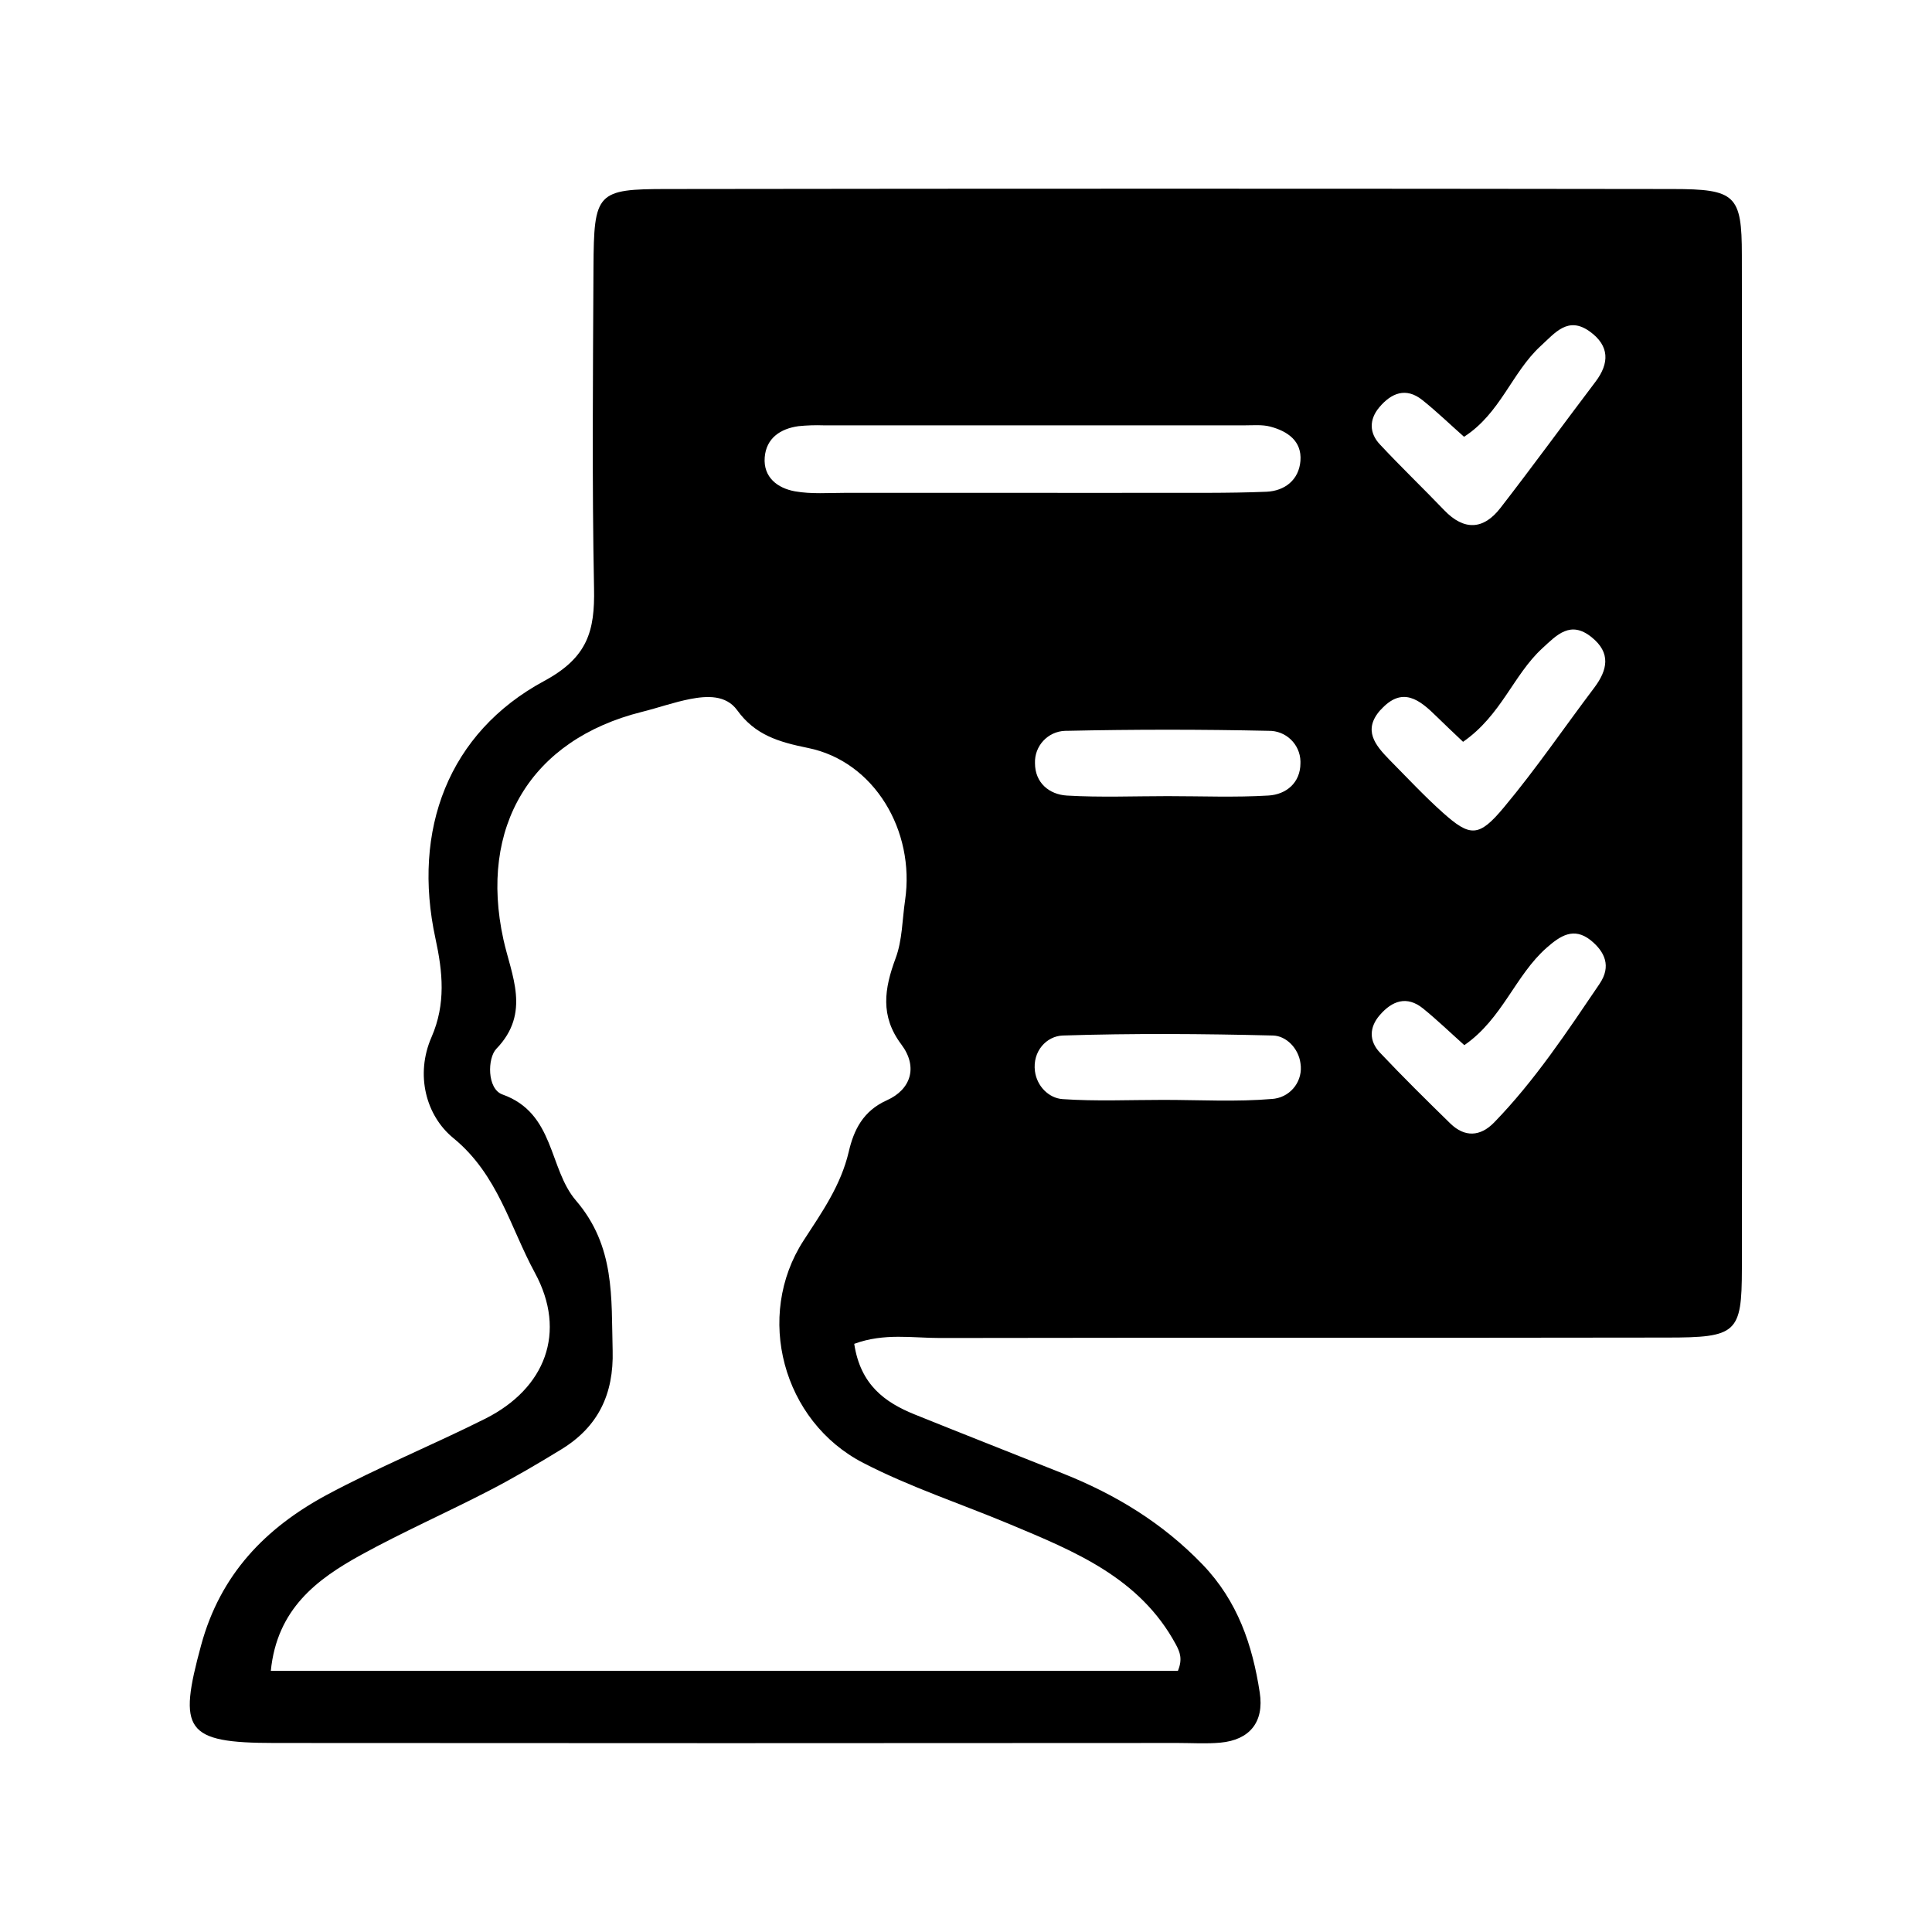
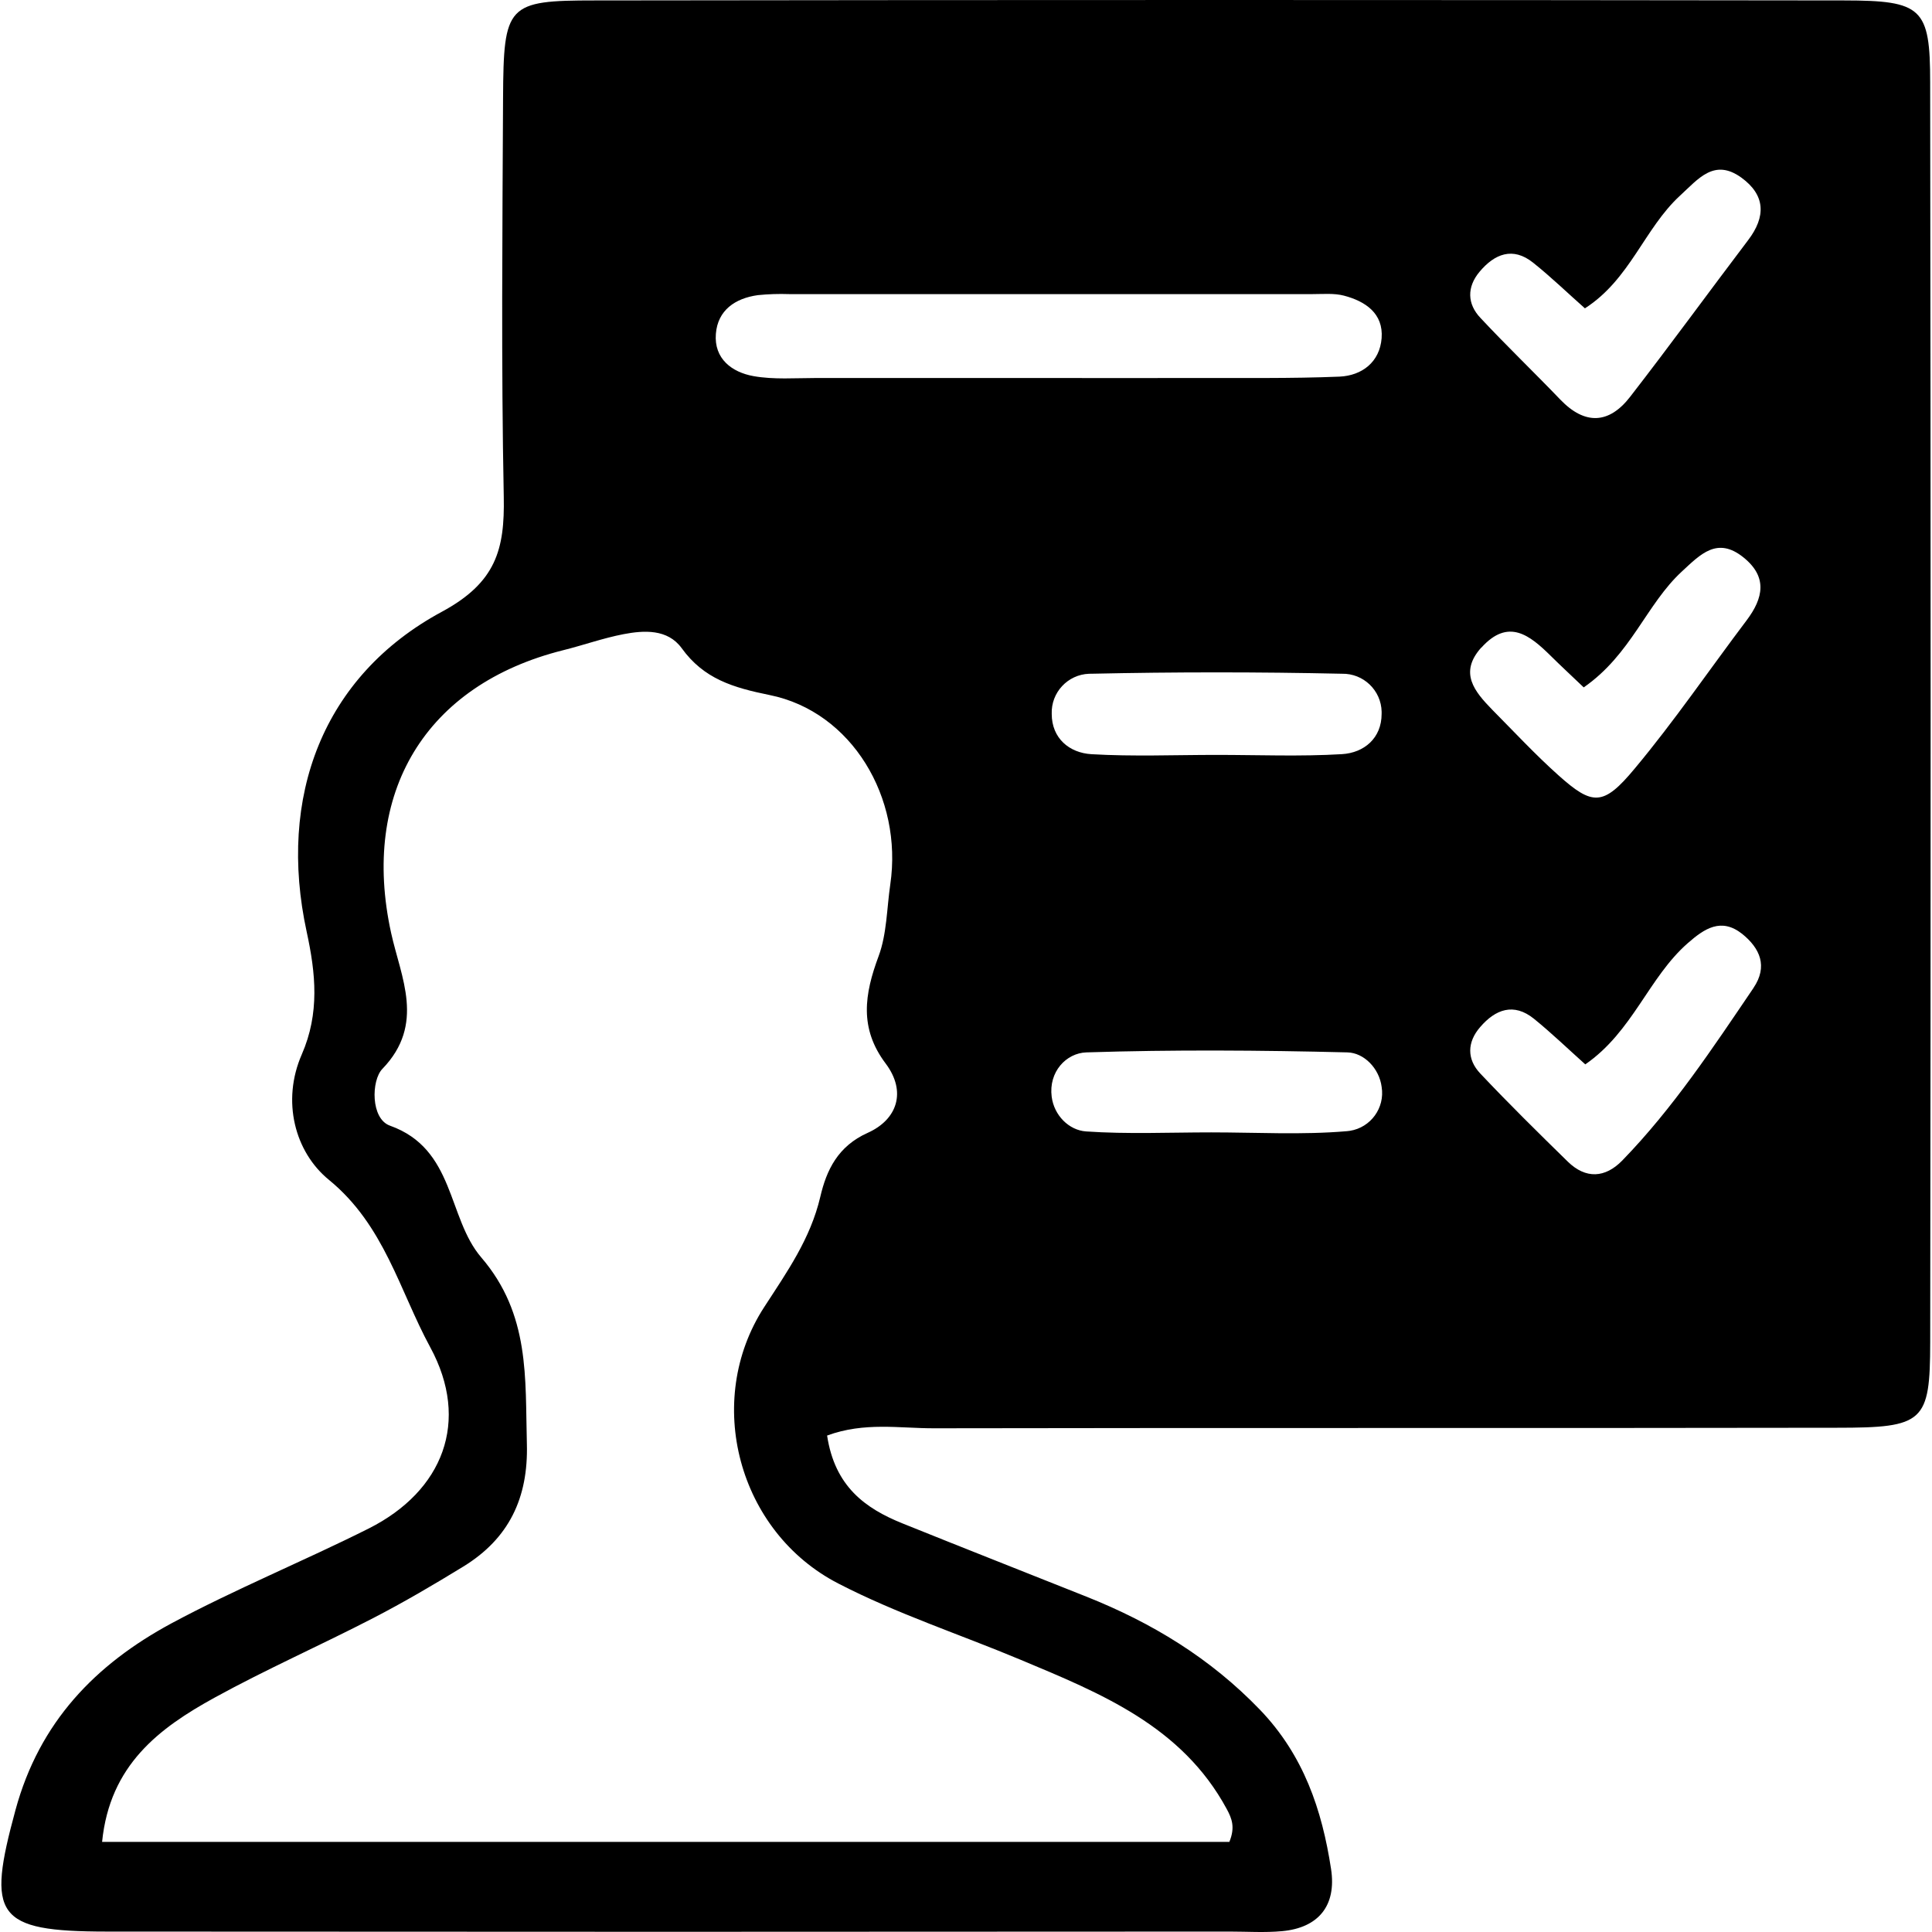
<svg xmlns="http://www.w3.org/2000/svg" version="1.1" id="Layer_1" x="0px" y="0px" viewBox="0 0 1024 1024" style="enable-background:new 0 0 1024 1024;" xml:space="preserve">
-   <path d="M923.217,135.17c0-31.852-3.415-34.949-36.754-34.984c-177.594-0.248-355.177-0.248-532.748,0  c-37.533,0-38.931,1.77-39.161,41.603c-0.265,56.626-0.814,113.43,0.301,170.109c0.442,22.456-3.291,36.542-26.402,49.017  c-50.875,27.446-70.128,79.047-57.653,136.505c3.84,17.696,5.61,34.666-2.106,52.326c-8.653,19.819-2.991,41.55,11.591,53.459  c23.659,19.341,30.083,47.212,43.178,71.332c17.218,31.658,5.468,61.386-26.119,77.33c-27.835,13.962-56.839,25.8-84.249,40.506  c-32.401,17.501-56.29,42.027-66.501,79.631c-12.281,45.106-8.689,51.778,38.842,51.813c159.663,0.13,319.337,0.13,479.024,0  c7.468,0,14.971,0.513,22.385-0.177c15.413-1.433,23.27-10.812,20.846-26.544c-3.858-25.216-11.679-48.469-30.295-67.863  c-21.235-22.067-46.168-37.161-74.074-48.274c-26.137-10.423-52.326-20.704-78.428-31.233  c-15.926-6.424-28.844-15.767-32.135-37.462c15.926-5.875,30.914-3.061,45.62-3.097c128.33-0.248,256.588,0,385.006-0.23  c37.161,0,39.798-2.336,39.851-36.436C923.483,493.362,923.477,314.251,923.217,135.17z M731.024,215.916  c6.37-7.609,14.157-10.83,22.863-3.875c7.733,6.176,14.864,13.095,22.084,19.465c19.288-12.387,25.323-34.047,40.559-48.062  c7.751-7.078,14.564-16.085,26.172-7.68c10.334,7.503,10.476,16.669,2.884,26.65c-16.846,22.226-33.25,44.788-50.344,66.837  c-8.972,11.591-19.253,12.122-29.764,1.186c-11.219-11.697-23.005-23.004-34.011-34.79  C725.733,229.648,725.574,222.428,731.024,215.916z M731.802,376.222c11.502-12.759,20.651-5.309,29.623,3.539  c4.176,4.141,8.512,8.14,14.033,13.413c20.262-14.068,26.65-35.391,41.85-49.424c7.928-7.326,15.077-15.024,26.26-6.034  c10.387,8.335,8.512,17.377,1.363,26.862c-15.926,21.093-30.826,43.001-47.779,63.28c-13.343,16.068-17.961,15.785-32.472,2.814  c-9.892-8.848-18.952-18.598-28.313-28.048c-7.415-7.645-14.245-15.661-4.636-26.402L731.802,376.222z M470.083,583.156  c-12.759,5.716-17.59,15.926-20.226,27.287c-4.194,17.89-14.157,31.976-23.925,47.035c-25.995,40.045-11.148,95.893,31.64,117.907  c24.774,12.812,51.76,21.642,77.667,32.489c34.294,14.351,68.872,28.313,87.983,63.705c2.194,4.052,3.645,7.786,1.097,13.997  H143.543c3.274-32.861,24.438-48.593,48.009-61.546c22.067-12.122,45.177-22.314,67.562-33.887  c13.113-6.777,25.889-14.28,38.471-21.996c19.465-11.927,27.765-29.251,27.128-52.344c-0.761-28.048,1.433-55.175-19.465-79.525  c-14.511-16.899-11.113-46.274-38.931-56.184c-8.246-2.938-7.999-19.288-3.238-24.208c18.439-19.094,7.875-39.055,3.734-57.989  c-13.077-59.652,14.44-105.838,73.437-120.596c8.6-2.141,17.023-5.167,25.694-6.831c8.671-1.663,18.775-2.283,24.774,5.946  c9.485,13.166,21.96,16.846,37.515,20.014c35.073,7.078,56.892,43.815,51.477,80.763c-1.504,10.264-1.451,21.111-4.99,30.631  c-6.017,16.174-8.335,30.684,3.026,45.779C486.752,565.619,482.682,577.511,470.083,583.156z M448.104,261.217  c-8.936,0-18.05,0.743-26.721-0.796c-9.237-1.646-16.899-7.432-16.068-18.014c0.796-10.122,8.229-15.183,17.908-16.528  c4.438-0.449,8.902-0.597,13.36-0.442c74.428,0,148.851,0,223.267,0c4.459,0,9.113-0.442,13.343,0.655  c9.149,2.407,16.882,7.574,16.068,18.156c-0.796,10.122-8.299,15.926-17.926,16.386c-20.81,0.849-41.656,0.513-62.484,0.584  c-20.828,0.071-41.673,0-62.519,0C513.596,261.241,480.853,261.241,448.104,261.217z M689.262,404.482  c0,10.37-7.503,16.599-16.917,17.165c-17.696,1.062-35.622,0.319-53.441,0.319s-35.675,0.743-53.423-0.301  c-9.432-0.566-16.917-6.813-16.917-17.165c-0.334-9.132,6.797-16.805,15.929-17.14c0.317-0.012,0.635-0.014,0.953-0.007  c35.616-0.779,71.249-0.779,106.9,0c9.155-0.191,16.732,7.076,16.923,16.232C689.274,403.883,689.272,404.183,689.262,404.482z   M674.451,582.448c-19.164,1.646-38.559,0.513-57.865,0.513c-17.802,0-35.675,0.814-53.406-0.407  c-7.273-0.513-13.608-6.831-14.634-14.776c-1.38-10.617,6.176-18.651,14.794-18.934c37.073-1.186,74.216-0.92,111.324,0  c7.078,0.159,13.608,6.813,14.617,14.758c1.425,8.897-4.632,17.266-13.529,18.691C675.319,582.362,674.886,582.414,674.451,582.448z   M847.869,521.362c-17.324,25.535-34.33,51.318-55.954,73.579c-7.326,7.521-15.572,7.963-23.217,0.531  c-12.67-12.387-25.234-24.774-37.391-37.657c-5.716-6.07-5.627-13.325,0-19.784c6.53-7.591,14.316-10.458,22.916-3.539  c7.627,6.193,14.723,13.042,21.907,19.465c20.244-13.997,26.951-36.984,43.673-51.672c7.184-6.3,14.28-11.024,23.217-3.999  c7.662,6.176,11.06,13.874,4.831,23.075H847.869z" />
+   <path d="M1023.027,43.707c0-39.583-4.244-43.432-45.675-43.476c-220.7-0.308-441.385-0.308-662.056,0  c-46.643,0-48.38,2.199-48.666,51.7c-0.33,70.371-1.012,140.961,0.374,211.398c0.55,27.906-4.09,45.411-32.81,60.915  c-63.224,34.108-87.15,98.233-71.646,169.637c4.772,21.991,6.971,43.08-2.617,65.027c-10.754,24.63-3.716,51.634,14.404,66.434  c29.402,24.036,37.384,58.672,53.658,88.645c21.397,39.342,6.795,76.286-32.458,96.1c-34.592,17.351-70.635,32.063-104.698,50.337  c-40.265,21.749-69.953,52.228-82.641,98.959c-15.262,56.055-10.798,64.345,48.27,64.389c198.416,0.161,396.846,0.161,595.292,0  c9.28,0,18.604,0.638,27.818-0.22c19.154-1.781,28.918-13.436,25.905-32.986c-4.794-31.337-14.514-60.233-37.648-84.335  c-26.389-27.422-57.374-46.181-92.054-59.991c-32.481-12.953-65.027-25.729-97.463-38.814  c-19.792-7.983-35.845-19.594-39.935-46.555c19.792-7.301,38.418-3.804,56.692-3.848c159.478-0.308,318.867,0,478.454-0.286  c46.181,0,49.457-2.903,49.523-45.279C1023.357,488.838,1023.35,266.254,1023.027,43.707z M784.185,144.051  c7.917-9.456,17.593-13.458,28.412-4.816c9.61,7.675,18.472,16.273,27.445,24.19c23.97-15.394,31.469-42.31,50.403-59.727  c9.632-8.796,18.098-19.99,32.524-9.544c12.843,9.324,13.019,20.715,3.585,33.118c-20.935,27.62-41.321,55.659-62.564,83.059  c-11.149,14.404-23.926,15.064-36.989,1.473c-13.942-14.536-28.588-28.588-42.266-43.234  C777.61,161.116,777.412,152.144,784.185,144.051z M785.153,343.266c14.294-15.855,25.663-6.597,36.813,4.398  c5.19,5.146,10.578,10.116,17.439,16.669c25.18-17.483,33.118-43.982,52.008-61.42c9.852-9.104,18.736-18.67,32.634-7.499  c12.909,10.358,10.578,21.595,1.693,33.382c-19.792,26.213-38.308,53.438-59.375,78.639c-16.581,19.968-22.321,19.616-40.353,3.497  c-12.293-10.995-23.552-23.112-35.185-34.855c-9.214-9.5-17.703-19.462-5.762-32.81L785.153,343.266z M459.908,600.427  c-15.855,7.103-21.859,19.792-25.135,33.91c-5.212,22.233-17.593,39.737-29.732,58.452c-32.305,49.765-13.854,119.168,39.32,146.525  c30.787,15.921,64.323,26.895,96.518,40.375c42.618,17.835,85.588,35.185,109.339,79.167c2.727,5.036,4.53,9.676,1.363,17.395  H54.112c4.068-40.837,30.369-60.387,59.661-76.484c27.422-15.064,56.143-27.73,83.961-42.112  c16.295-8.423,32.173-17.747,47.808-27.335c24.19-14.822,34.504-36.351,33.712-65.049c-0.946-34.855,1.781-68.567-24.19-98.827  c-18.033-21.001-13.81-57.506-48.38-69.821c-10.248-3.651-9.94-23.97-4.024-30.083c22.914-23.728,9.786-48.534,4.64-72.064  c-16.251-74.131,17.944-131.527,91.262-149.867c10.688-2.661,21.155-6.421,31.931-8.488c10.776-2.067,23.332-2.837,30.787,7.389  c11.787,16.361,27.291,20.935,46.621,24.872c43.586,8.796,70.701,54.449,63.971,100.366c-1.869,12.755-1.803,26.235-6.201,38.066  c-7.477,20.1-10.358,38.132,3.76,56.89C480.624,578.634,475.566,593.411,459.908,600.427z M432.596,200.347  c-11.105,0-22.431,0.924-33.206-0.99c-11.479-2.045-21.001-9.236-19.968-22.387c0.99-12.579,10.226-18.868,22.255-20.539  c5.516-0.558,11.063-0.742,16.603-0.55c92.494,0,184.98,0,277.458,0c5.542,0,11.325-0.55,16.581,0.814  c11.369,2.991,20.979,9.412,19.968,22.563c-0.99,12.579-10.314,19.792-22.277,20.363c-25.861,1.056-51.766,0.638-77.65,0.726  c-25.883,0.088-51.788,0-77.694,0C513.984,200.377,473.293,200.377,432.596,200.347z M732.287,378.385  c0,12.887-9.324,20.627-21.023,21.331c-21.991,1.319-44.268,0.396-66.412,0.396s-44.333,0.924-66.39-0.374  c-11.721-0.704-21.023-8.466-21.023-21.331c-0.415-11.348,8.447-20.884,19.796-21.3c0.394-0.014,0.789-0.018,1.184-0.009  c44.26-0.968,88.542-0.968,132.847,0c11.378-0.237,20.793,8.794,21.03,20.172C732.302,377.641,732.299,378.013,732.287,378.385z   M713.88,599.547c-23.816,2.045-47.918,0.638-71.91,0.638c-22.123,0-44.333,1.012-66.368-0.506  c-9.038-0.638-16.911-8.488-18.186-18.362c-1.715-13.194,7.675-23.178,18.384-23.53c46.071-1.473,92.23-1.143,138.344,0  c8.796,0.198,16.911,8.466,18.164,18.34c1.771,11.057-5.756,21.456-16.813,23.228C714.96,599.44,714.421,599.504,713.88,599.547z   M929.391,523.635c-21.529,31.733-42.662,63.773-69.535,91.438c-9.104,9.346-19.352,9.896-28.852,0.66  c-15.745-15.394-31.359-30.787-46.467-46.797c-7.103-7.543-6.993-16.559,0-24.586c8.115-9.434,17.791-12.997,28.478-4.398  c9.478,7.697,18.296,16.207,27.225,24.19c25.158-17.395,33.492-45.961,54.273-64.213c8.928-7.829,17.747-13.7,28.852-4.97  c9.522,7.675,13.744,17.241,6.003,28.676H929.391z" />
</svg>
